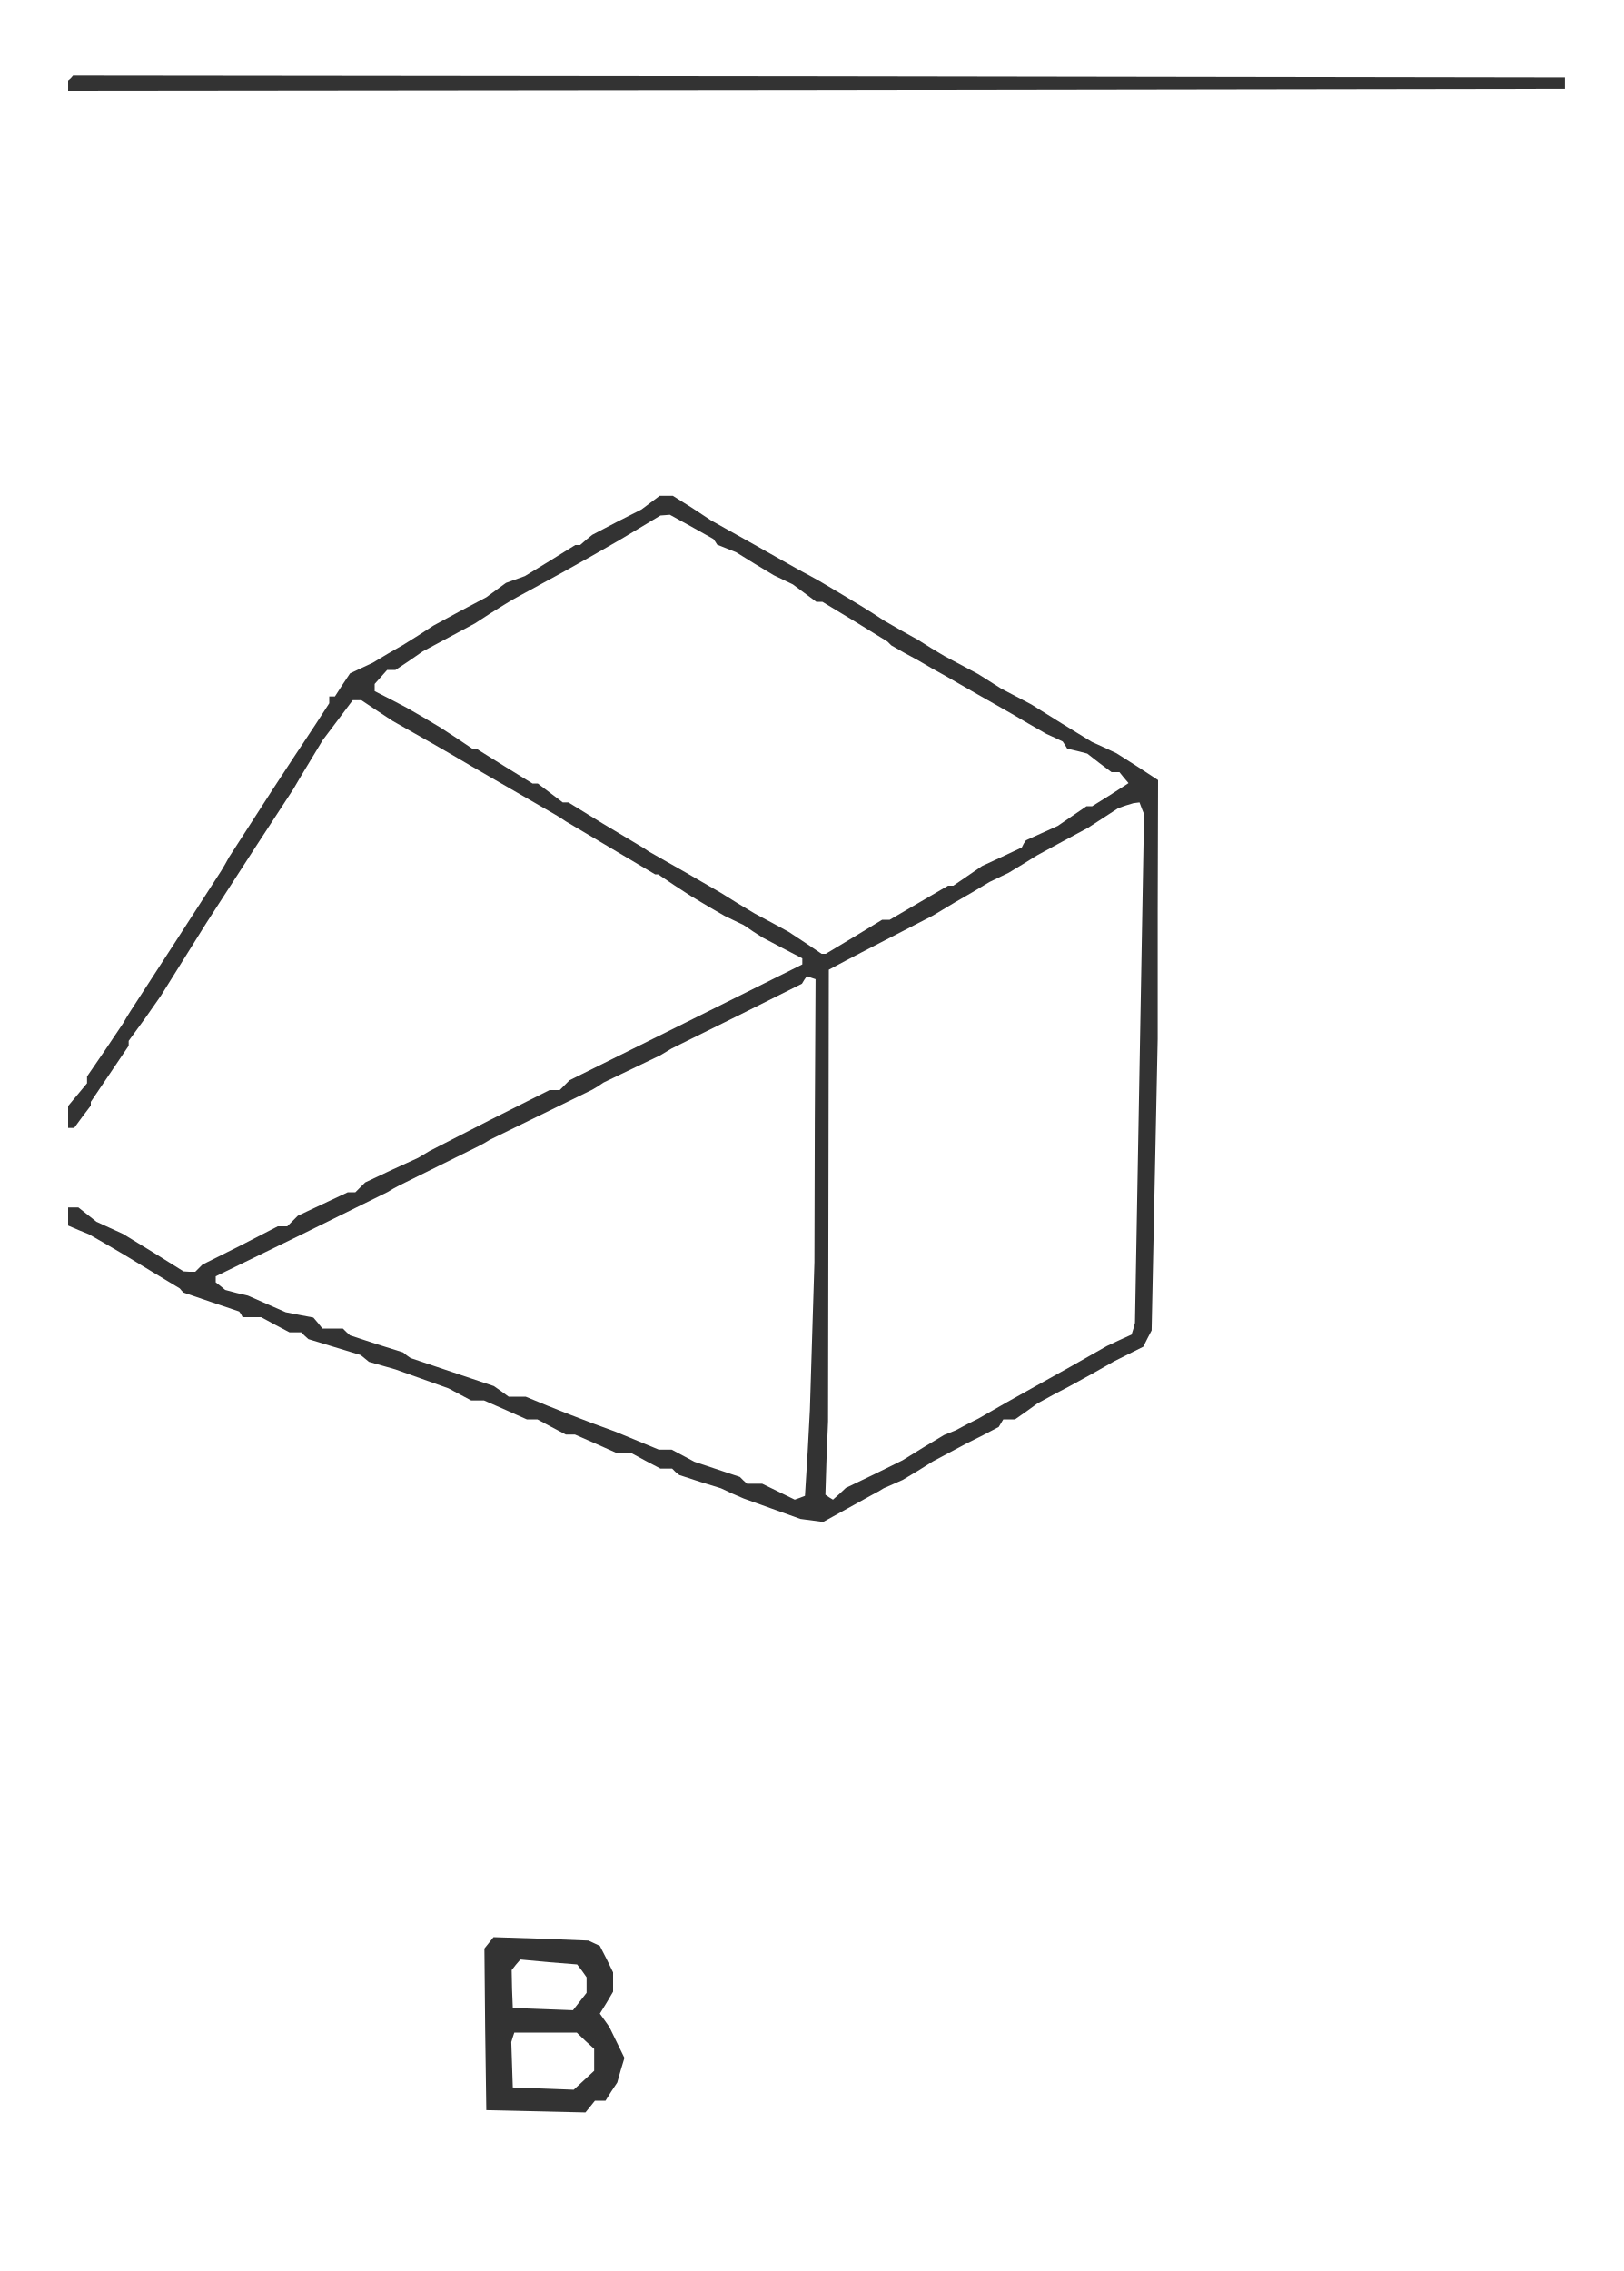
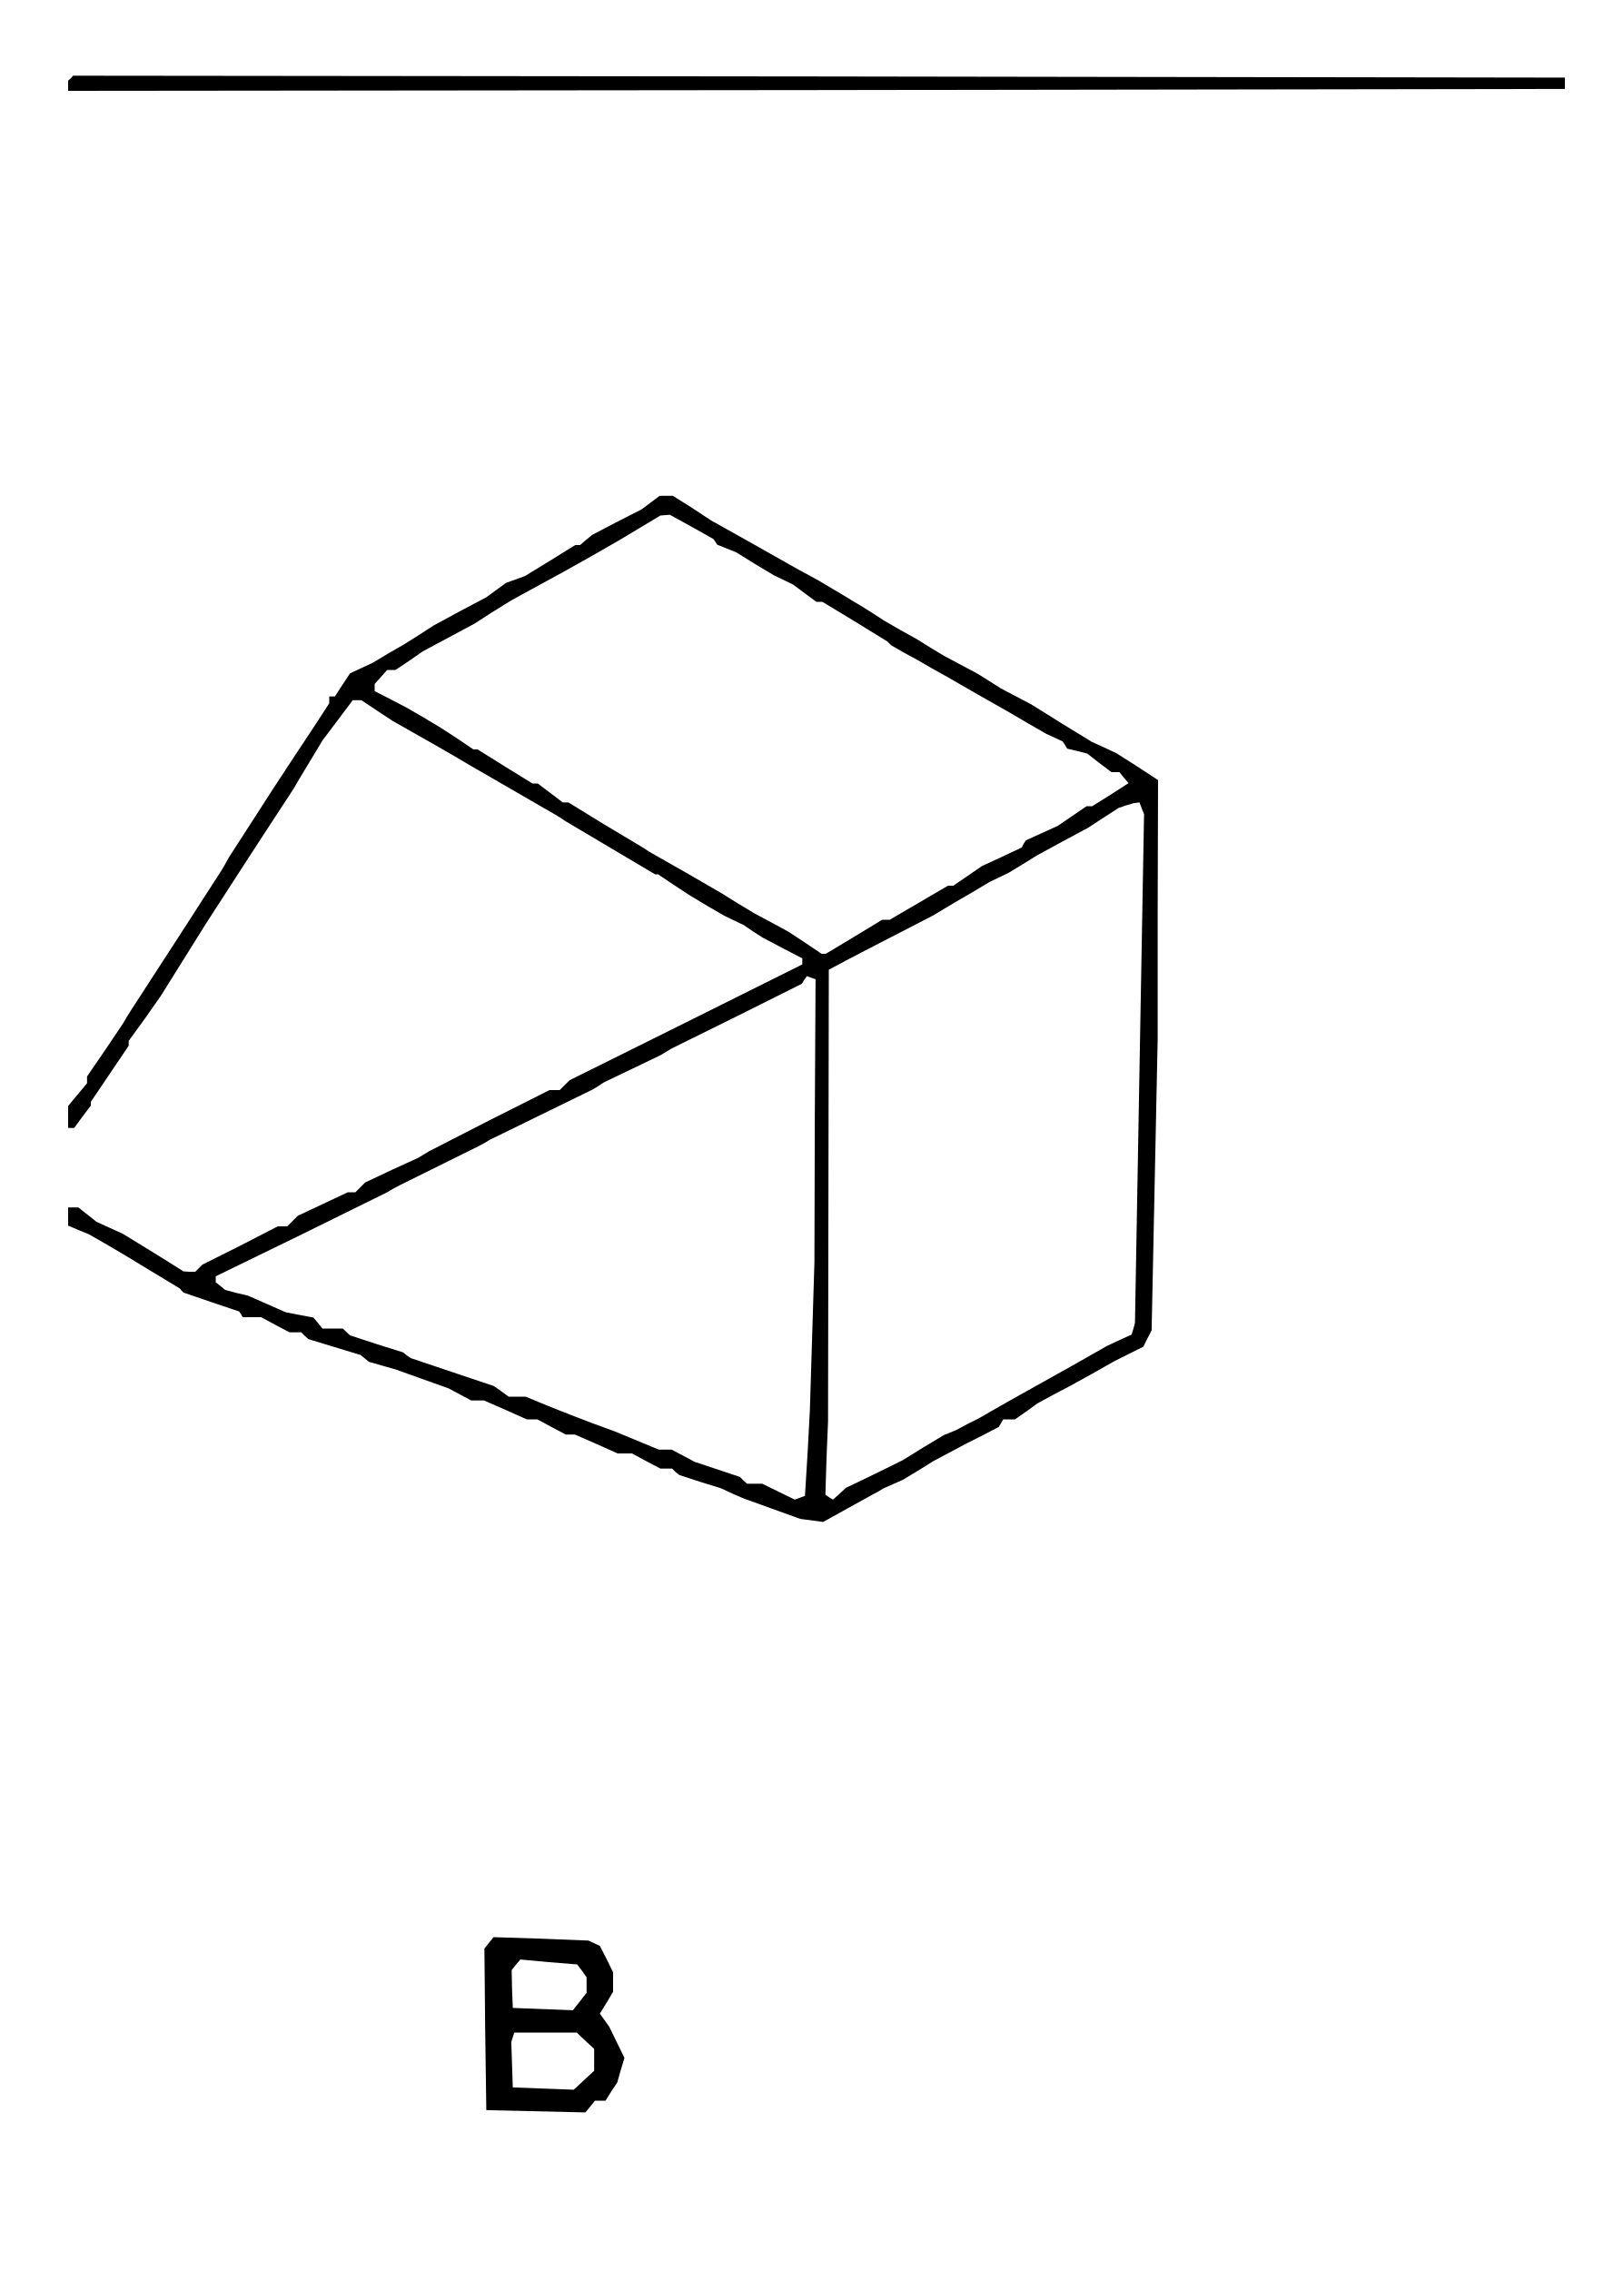
<svg xmlns="http://www.w3.org/2000/svg" version="1.0" width="429" height="600" viewBox="0 0 429 600" preserveAspectRatio="xMidYMid meet">
-   <g transform="translate(0,600) scale(0.1,-0.1)" fill="#333" stroke="none">
+   <g transform="translate(0,600) scale(0.1,-0.1)" fill="currentColor" stroke="none">
    <path d="M187 5793 l-7 -6 0 -14 0 -13 1978 2 1977 3 0 15 0 15 -1971 3 -1971 2 -6 -7z M1719 4672 l-24 -18 -65 -33 -65 -34 -16 -13 -16 -14 -6 0 -7 0 -66 -41 -67 -41 -25 -9 -25 -9 -26 -19 -26 -19 -70 -37 -70 -38 -40 -26 -40 -25 -40 -23 -40 -24 -30 -14 -30 -14 -20 -30 -20 -31 -7 0 -8 0 0 -9 0 -9 -35 -54 -35 -53 -10 -15 -10 -15 -59 -90 -58 -90 -29 -45 -29 -45 -10 -18 -10 -17 -120 -186 -120 -185 -10 -16 -10 -17 -47 -70 -48 -70 0 -9 0 -9 -25 -30 -25 -30 0 -29 0 -29 8 0 8 0 22 30 22 29 0 5 0 5 50 74 50 74 0 7 0 6 43 59 42 60 60 96 60 96 66 102 66 102 49 75 49 75 10 17 10 17 29 48 29 48 40 53 39 52 12 0 11 0 42 -28 41 -27 53 -30 53 -30 52 -30 51 -30 109 -63 109 -63 15 -9 15 -10 118 -70 118 -70 4 0 4 0 43 -29 43 -28 45 -27 45 -26 25 -12 25 -12 25 -17 25 -16 53 -28 52 -27 0 -8 0 -8 -307 -153 -308 -153 -13 -13 -13 -13 -14 0 -13 0 -159 -80 -158 -81 -15 -9 -15 -9 -70 -32 -70 -33 -13 -13 -13 -13 -10 0 -10 0 -66 -31 -66 -31 -14 -14 -14 -14 -12 0 -13 0 -99 -51 -100 -50 -10 -10 -9 -9 -16 0 -15 1 -80 50 -80 49 -35 16 -35 16 -24 19 -24 19 -13 0 -14 0 0 -24 0 -24 28 -12 27 -11 47 -27 46 -27 74 -45 73 -44 5 -6 5 -5 73 -25 74 -25 5 -7 4 -8 25 0 24 0 37 -20 38 -20 15 0 16 0 9 -9 10 -9 69 -21 69 -21 11 -9 11 -9 35 -10 35 -10 70 -25 70 -25 30 -16 30 -16 17 0 17 0 57 -25 56 -25 14 0 14 0 37 -20 38 -20 12 0 12 0 57 -25 56 -25 19 0 19 0 37 -20 38 -20 15 0 16 0 9 -9 10 -8 55 -18 55 -17 30 -14 30 -13 75 -27 75 -27 30 -4 30 -4 65 36 65 36 15 8 15 9 25 11 25 11 40 24 40 25 45 24 45 24 42 21 42 22 6 10 6 10 16 0 15 0 30 21 29 21 42 23 42 22 60 33 60 34 38 19 38 19 11 22 11 21 8 385 8 385 0 342 1 342 -55 36 -55 35 -32 15 -33 15 -80 49 -80 50 -40 21 -40 21 -30 19 -30 19 -45 24 -45 24 -35 21 -35 22 -45 25 -45 26 -26 17 -27 17 -58 35 -59 35 -27 15 -28 15 -115 65 -116 65 -50 33 -51 32 -18 0 -17 0 -24 -18z m109 -64 l57 -32 5 -7 5 -8 25 -10 25 -10 50 -31 50 -30 25 -12 25 -12 31 -23 31 -23 8 0 8 0 86 -52 86 -53 5 -5 5 -5 35 -20 35 -19 36 -21 36 -20 87 -50 88 -50 46 -27 47 -27 22 -10 21 -10 6 -9 6 -10 26 -6 27 -7 32 -25 32 -24 10 0 11 0 12 -15 12 -14 -48 -31 -48 -30 -8 0 -7 0 -38 -26 -38 -26 -42 -19 -42 -19 -6 -9 -5 -10 -53 -25 -52 -24 -38 -26 -38 -26 -7 0 -7 0 -77 -45 -77 -45 -10 0 -10 0 -74 -45 -75 -45 -5 0 -6 0 -43 29 -44 29 -44 24 -45 24 -45 27 -45 28 -95 55 -95 54 -15 10 -15 9 -92 55 -91 56 -8 0 -7 0 -33 25 -33 25 -7 0 -7 0 -73 45 -72 45 -5 0 -6 0 -43 29 -43 28 -45 27 -45 26 -42 22 -43 22 0 10 0 9 17 19 16 18 11 0 11 0 36 24 36 25 69 37 69 37 40 26 40 25 20 12 20 11 55 30 55 30 75 42 75 43 55 33 55 33 13 1 12 1 58 -32z m1189 -744 l6 -15 -12 -672 -12 -672 -4 -15 -5 -16 -33 -15 -32 -15 -95 -54 -95 -53 -75 -42 -75 -43 -30 -15 -30 -16 -15 -6 -15 -6 -55 -33 -55 -34 -75 -37 -75 -36 -17 -16 -17 -15 -10 6 -10 7 3 97 4 97 1 596 1 597 43 23 42 22 95 49 95 49 30 18 30 18 45 26 45 27 25 12 25 12 38 23 37 23 68 37 67 36 40 26 40 26 20 7 20 6 8 1 8 1 6 -16z m-864 -825 l-1 -374 -6 -195 -6 -195 -6 -113 -7 -114 -13 -5 -14 -5 -43 21 -43 21 -20 0 -20 0 -10 9 -9 9 -60 20 -60 20 -30 16 -30 16 -17 0 -17 0 -58 24 -58 24 -60 22 -60 23 -58 23 -58 24 -22 0 -23 0 -19 14 -20 14 -110 37 -110 37 -10 7 -10 8 -70 22 -70 23 -10 9 -9 9 -27 0 -27 0 -12 15 -12 14 -37 7 -36 7 -50 22 -50 22 -30 7 -30 8 -12 10 -13 10 0 8 0 8 228 111 227 112 15 9 15 8 105 52 105 52 15 8 15 9 135 66 135 66 15 9 15 10 75 36 75 36 15 9 15 9 172 85 172 86 6 10 7 10 11 -4 12 -4 -2 -374z M1292 867 l-12 -15 2 -213 3 -214 131 -3 131 -3 13 16 12 15 14 0 14 0 15 24 16 24 9 32 10 33 -20 41 -20 41 -12 17 -13 18 18 29 17 29 0 26 0 25 -17 35 -18 35 -15 7 -15 7 -125 5 -126 4 -12 -15z m246 -74 l12 -17 0 -20 0 -21 -18 -23 -18 -23 -79 3 -80 3 -2 50 -1 50 11 14 12 14 75 -7 75 -6 13 -17z m9 -185 l23 -21 0 -29 0 -29 -27 -25 -27 -25 -80 3 -81 3 -2 60 -2 60 4 13 4 12 83 0 82 0 23 -22z" />
  </g>
</svg>
